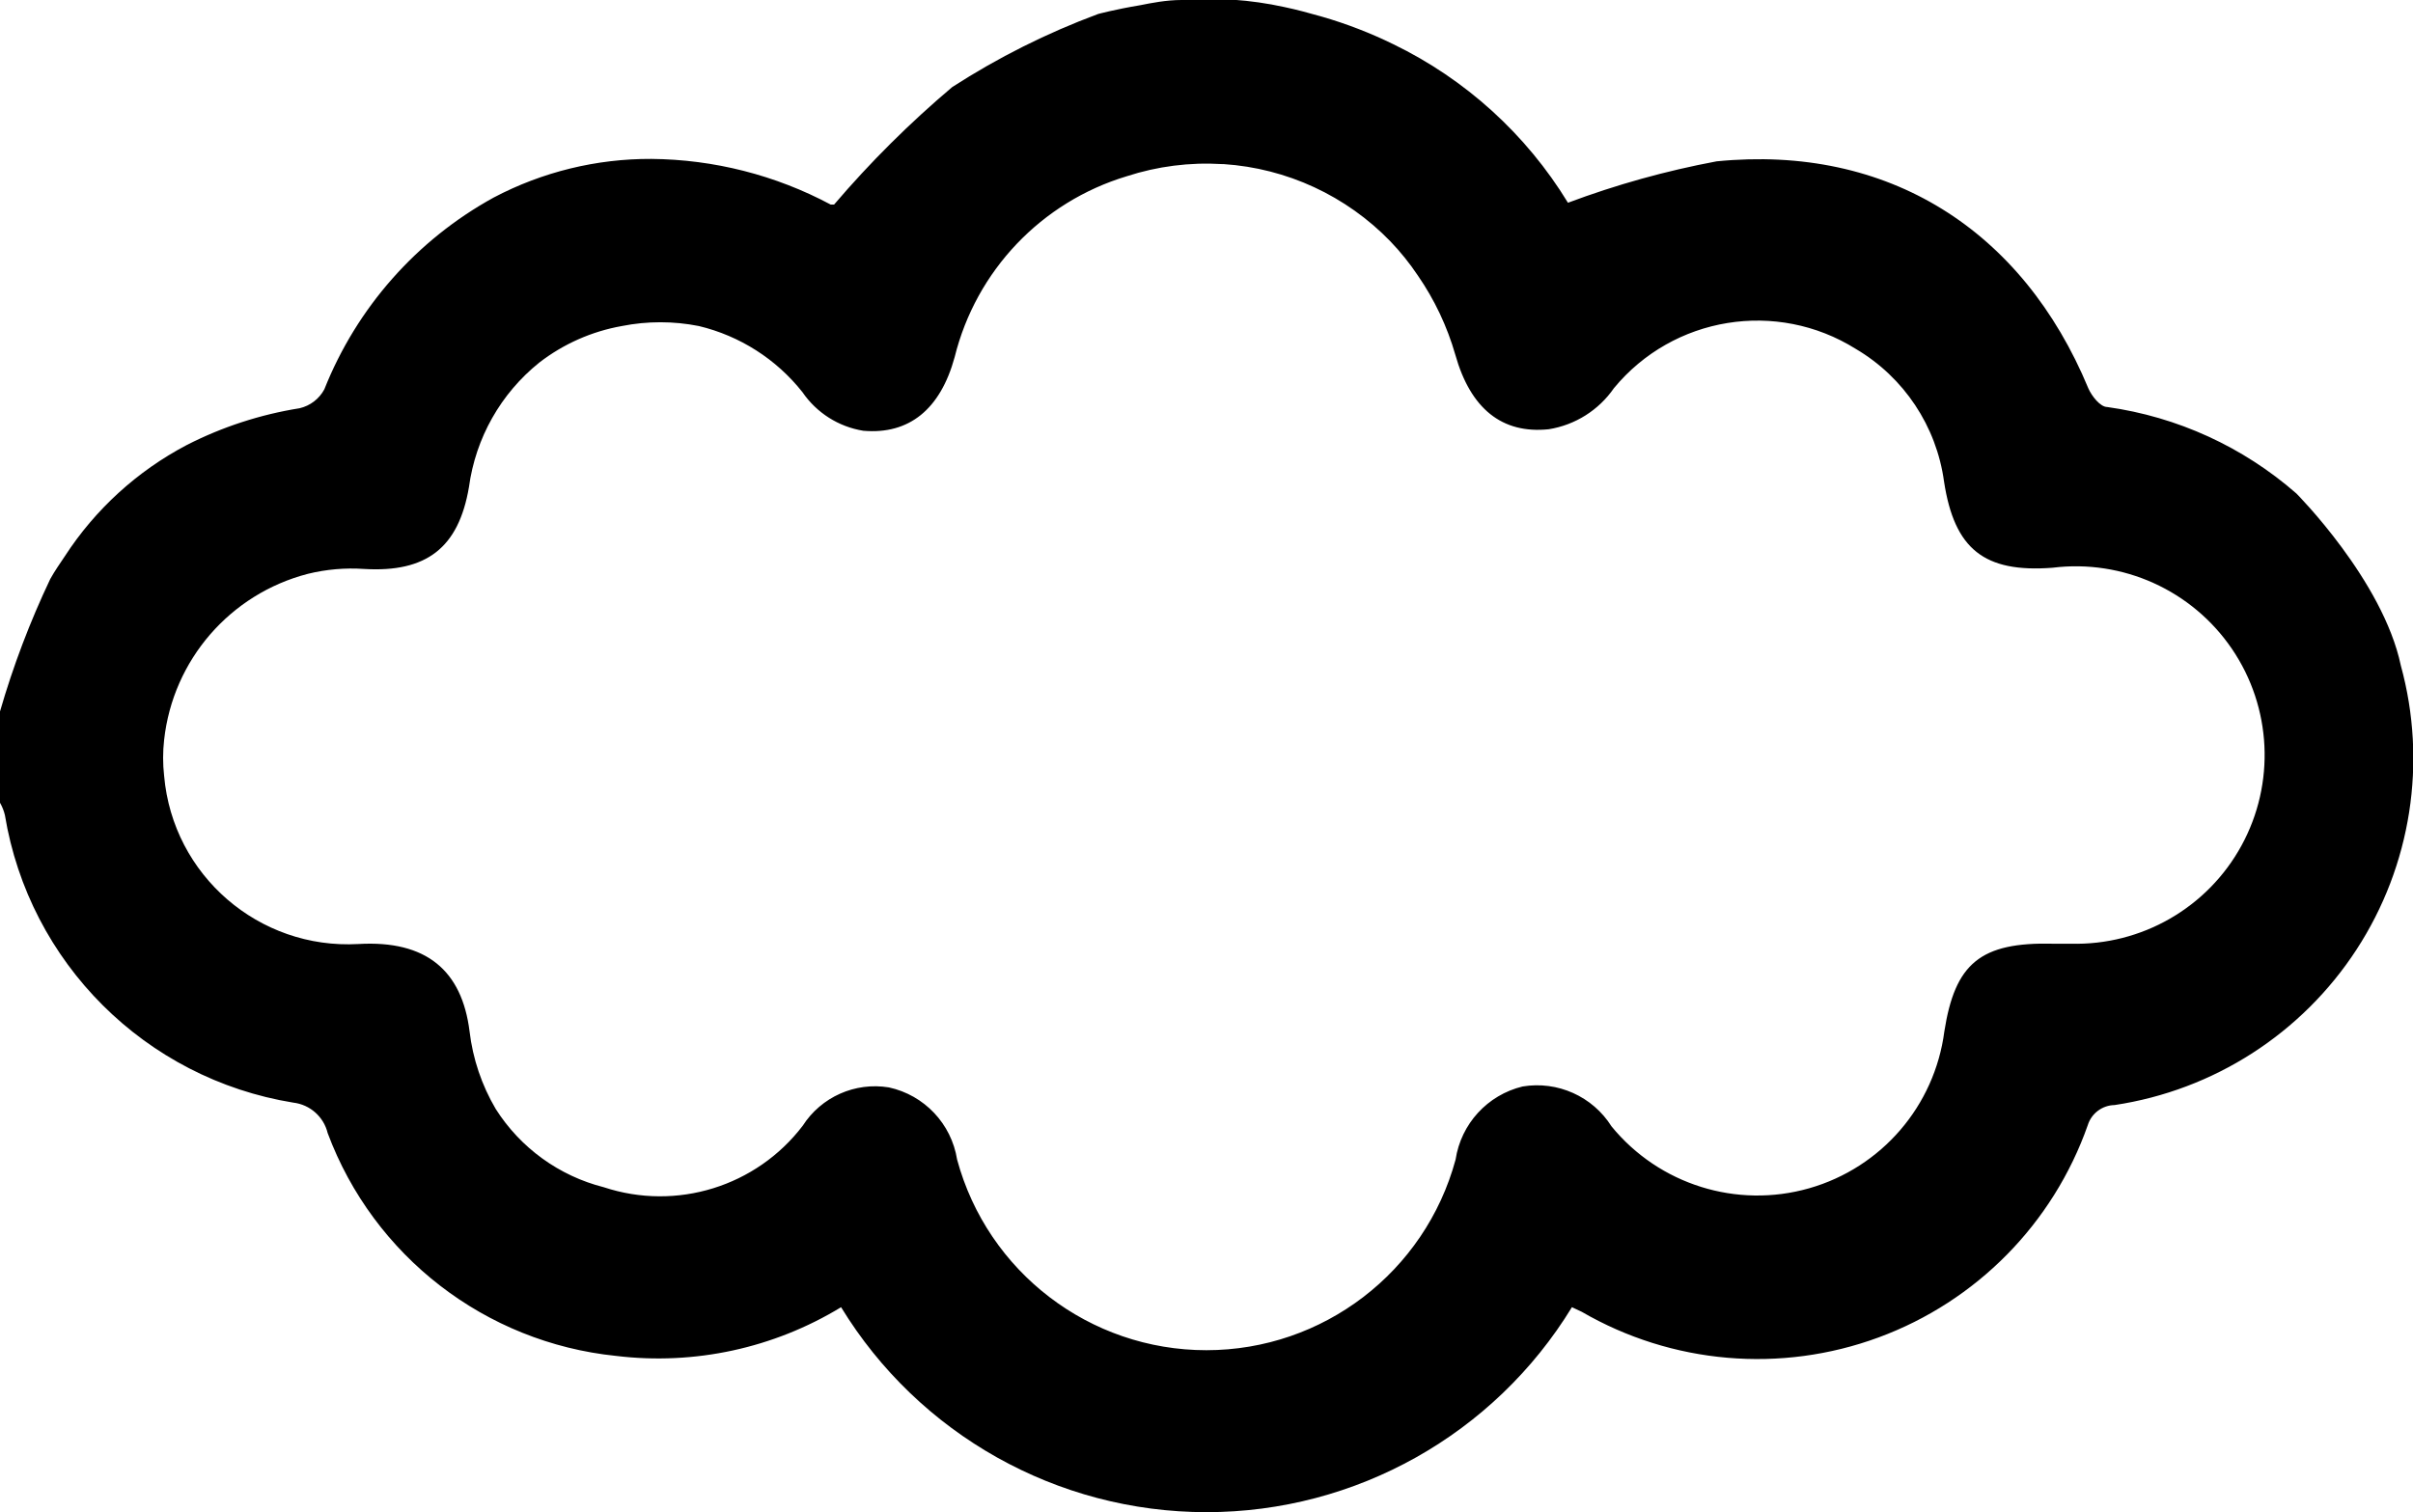
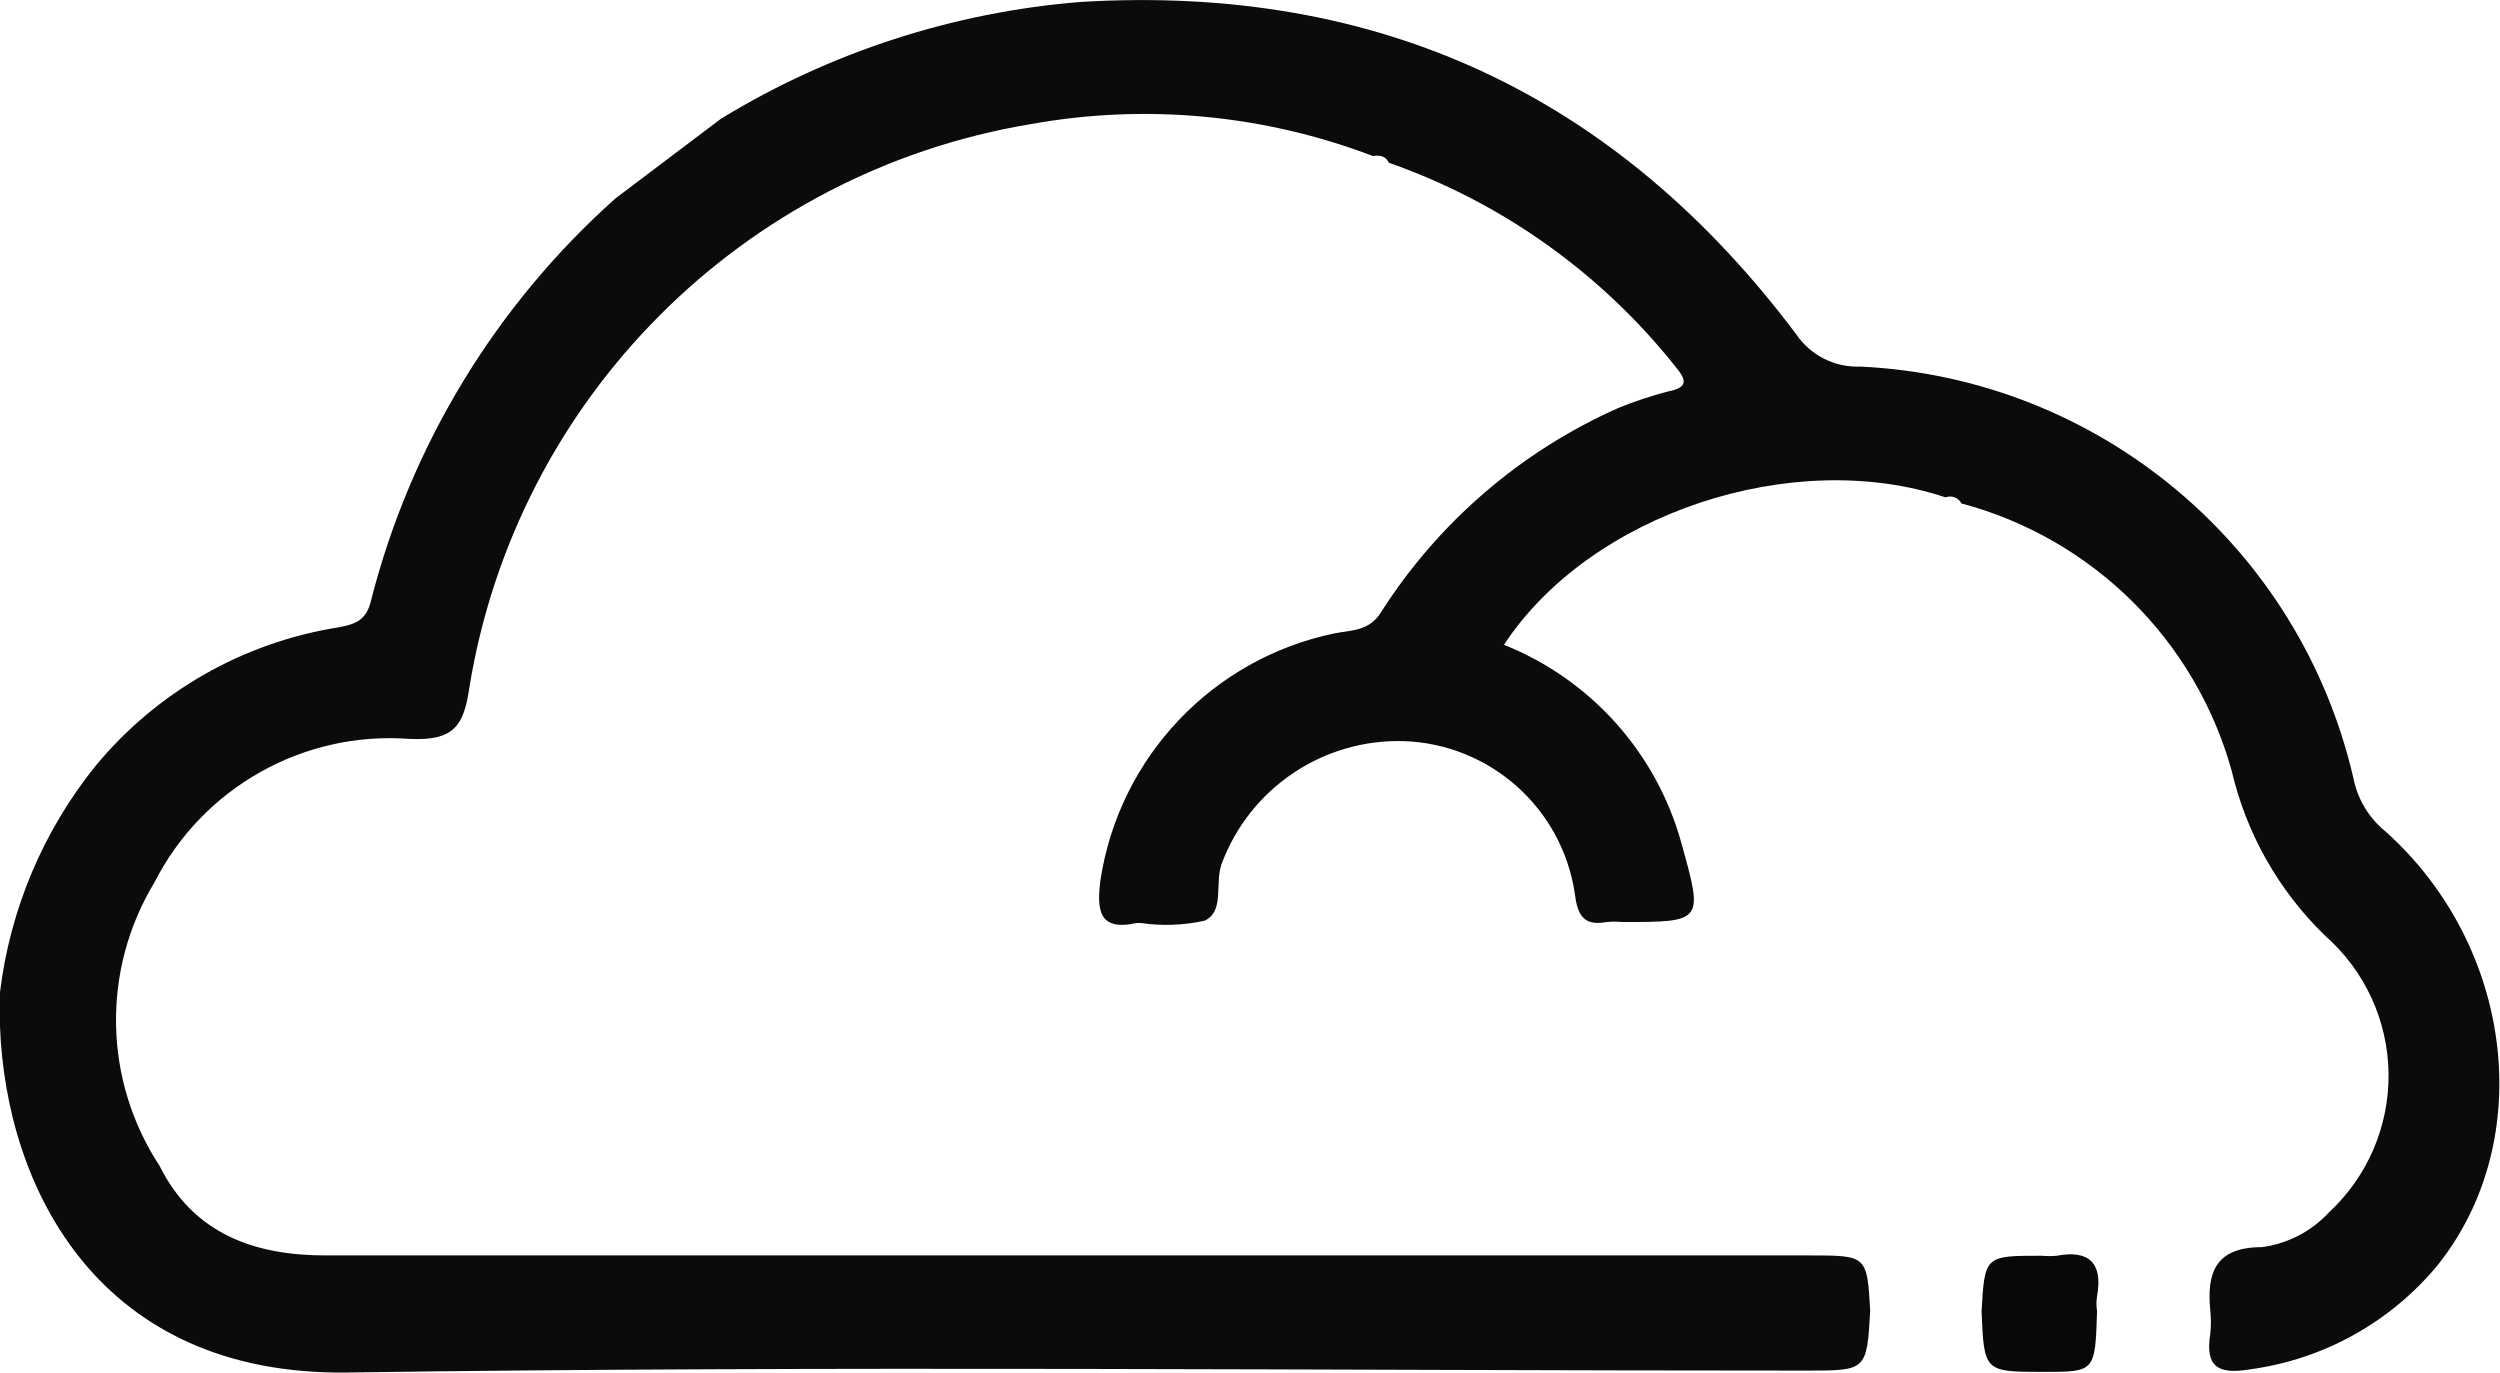
- <svg xmlns="http://www.w3.org/2000/svg" viewBox="0 0 79.24 49.66">
+ <svg xmlns="http://www.w3.org/2000/svg" viewBox="0 0 78.36 43.02">
+   <defs>
+     <style>.cls-1{fill:#0a0b0b;}.cls-2{fill:#090808;}</style>
+   </defs>
  <g id="Layer_2" data-name="Layer 2">
    <g id="Layer_1-2" data-name="Layer 1">
-       <path d="M78.84,21.86c-.59-2.8-3.43-5.65-3.43-5.65a11.94,11.94,0,0,0-6.21-2.84c-.23,0-.51-.36-.62-.61C66.42,7.55,62,4.74,56.37,5.3a29.26,29.26,0,0,0-4.88,1.36,13.73,13.73,0,0,0-5.74-5.21,14.43,14.43,0,0,0-2.33-.9C43,.43,42.6.32,42.17.23A11.5,11.5,0,0,0,38.8,0c-.5,0-1,.1-1.35.17-.84.14-1.39.29-1.39.29a24.66,24.66,0,0,0-4.79,2.4,33.62,33.62,0,0,0-3.88,3.86l-.11,0a12.75,12.75,0,0,0-5.89-1.5,11,11,0,0,0-5.18,1.27,12.43,12.43,0,0,0-5.56,6.3,1.24,1.24,0,0,1-.81.62,12.44,12.44,0,0,0-3.71,1.21,10.71,10.71,0,0,0-4,3.65c-.16.24-.33.48-.48.75A28.75,28.75,0,0,0,0,23.37v3a1.52,1.52,0,0,1,.16.4,11.46,11.46,0,0,0,9.47,9.45,1.32,1.32,0,0,1,1.13,1,11.34,11.34,0,0,0,9.47,7.32,11.54,11.54,0,0,0,7.39-1.6,14.06,14.06,0,0,0,24,0l.32.15a11.5,11.5,0,0,0,16.62-6.13.94.94,0,0,1,.88-.66A11.52,11.52,0,0,0,78.84,21.86ZM68,31h-.57c-2.4-.06-3.23.65-3.58,2.88A6.19,6.19,0,0,1,52.92,37,2.89,2.89,0,0,0,50,35.69a2.92,2.92,0,0,0-2.2,2.4,8.48,8.48,0,0,1-16.37,0,2.89,2.89,0,0,0-2.24-2.37,2.82,2.82,0,0,0-2.83,1.26A5.89,5.89,0,0,1,19.83,39a5.93,5.93,0,0,1-3.55-2.57,6.52,6.52,0,0,1-.86-2.55c-.25-2-1.42-3-3.65-2.87h0a6.06,6.06,0,0,1-6.38-5.52,5.27,5.27,0,0,1,0-1.19,6.35,6.35,0,0,1,4.72-5.45,6,6,0,0,1,1.85-.16C14,18.81,15.06,18,15.4,16a6.33,6.33,0,0,1,2.31-4.09,6.21,6.21,0,0,1,2.71-1.2,6.5,6.5,0,0,1,2.53,0,6.17,6.17,0,0,1,3.4,2.17,3,3,0,0,0,2,1.27c1.5.13,2.53-.7,3-2.42A8.28,8.28,0,0,1,37,5.79a8.46,8.46,0,0,1,3.13-.4h.05a8.39,8.39,0,0,1,5.48,2.54,8.17,8.17,0,0,1,.9,1.12,8.9,8.9,0,0,1,1.23,2.6c.5,1.78,1.54,2.61,3.07,2.45A3.22,3.22,0,0,0,53,12.75a6.1,6.1,0,0,1,7.94-1.29,6,6,0,0,1,2.9,4.36c.34,2.22,1.32,3,3.56,2.83A6.2,6.2,0,1,1,68,31Z" />
+       <path class="cls-1" d="M0,31.1A14,14,0,0,1,3,24a12.39,12.39,0,0,1,7.57-4.33c.59-.1.92-.24,1.06-.85a25.25,25.25,0,0,1,7.66-12.6l3.31-2.5A25.59,25.59,0,0,1,33.88.06C43.24-.5,50.69,3,56.31,10.49a2.31,2.31,0,0,0,2,1A16.67,16.67,0,0,1,73.77,24.41a2.85,2.85,0,0,0,1,1.65c4,3.58,4.77,9.66,1.64,13.59a9.23,9.23,0,0,1-5.88,3.27c-1,.17-1.42-.07-1.25-1.12a3.41,3.41,0,0,0,0-.71c-.12-1.2.16-2,1.62-2A3.48,3.48,0,0,0,73,38a5.84,5.84,0,0,0-.11-8.66,10.52,10.52,0,0,1-2.94-5.18,12,12,0,0,0-8.47-8.38h0a.4.4,0,0,0-.5-.19c-4.78-1.6-11.14.51-13.84,4.62a9.38,9.38,0,0,1,5.56,6.21c.69,2.48.7,2.48-1.87,2.48a2.46,2.46,0,0,0-.47,0c-.74.14-.92-.24-1-.9A5.61,5.61,0,0,0,44,23.23a5.91,5.91,0,0,0-5.71,3.85c-.22.61.1,1.5-.54,1.78a5.53,5.53,0,0,1-2,.07h-.12c-1.21.27-1.25-.43-1.14-1.33a9.34,9.34,0,0,1,7.35-7.75c.52-.1,1.08-.07,1.44-.65a17,17,0,0,1,7.44-6.41,12.41,12.41,0,0,1,1.56-.52c.63-.12.59-.35.25-.76a19.89,19.89,0,0,0-9-6.41h0c-.1-.22-.29-.24-.5-.21a20.09,20.09,0,0,0-10.72-1,21.39,21.39,0,0,0-17.6,17.67c-.17,1.16-.46,1.67-1.87,1.6a8.28,8.28,0,0,0-8,4.5A8.33,8.33,0,0,0,5,36.54c1.07,2.15,3,2.81,5.2,2.81H56.71c1.81,0,1.81,0,1.91,1.74-.11,1.87-.11,1.87-2,1.87-15.24,0-30.48-.16-45.72.06C3.11,43.13.19,37.26,0,32.17,0,31.82,0,31.46,0,31.1Z" />
+       <path class="cls-2" d="M62.11,41.1c.1-1.74.1-1.74,1.88-1.74a2.57,2.57,0,0,0,.48,0c1-.19,1.45.22,1.26,1.27a1.52,1.52,0,0,0,0,.47C65.67,43,65.67,43,64.06,43,62.19,43,62.19,43,62.11,41.1Z" />
    </g>
  </g>
</svg>
